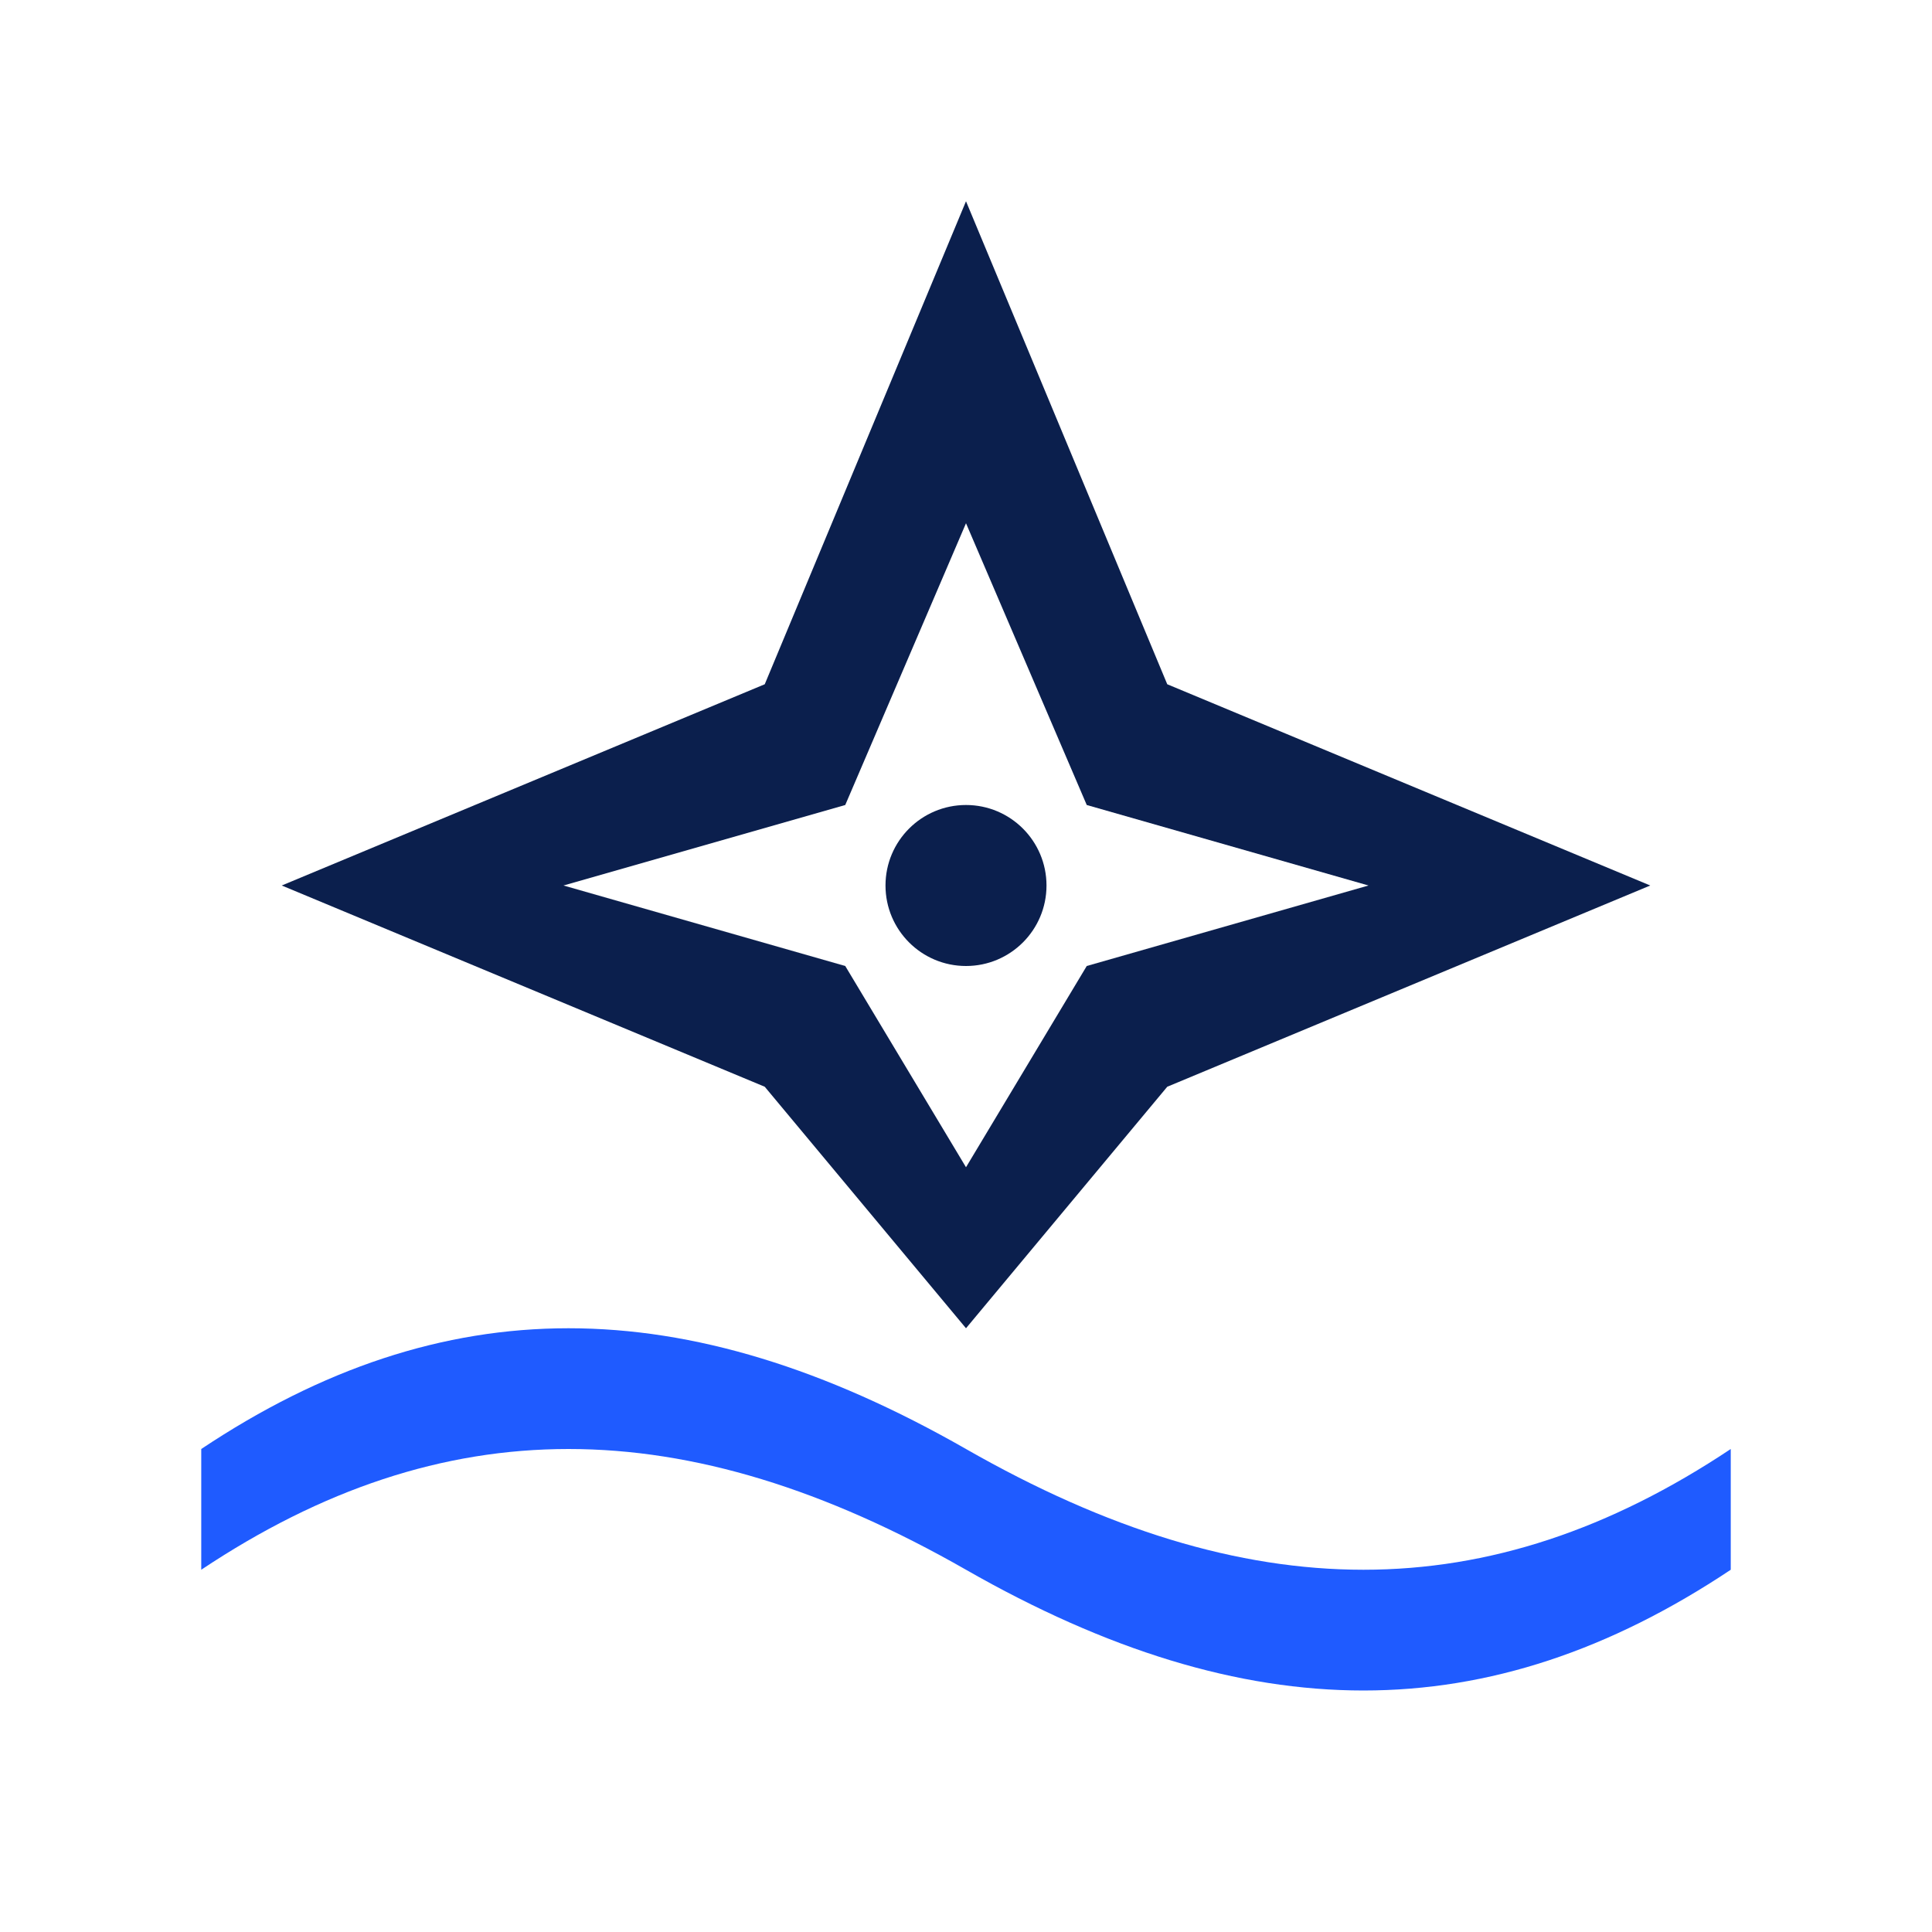
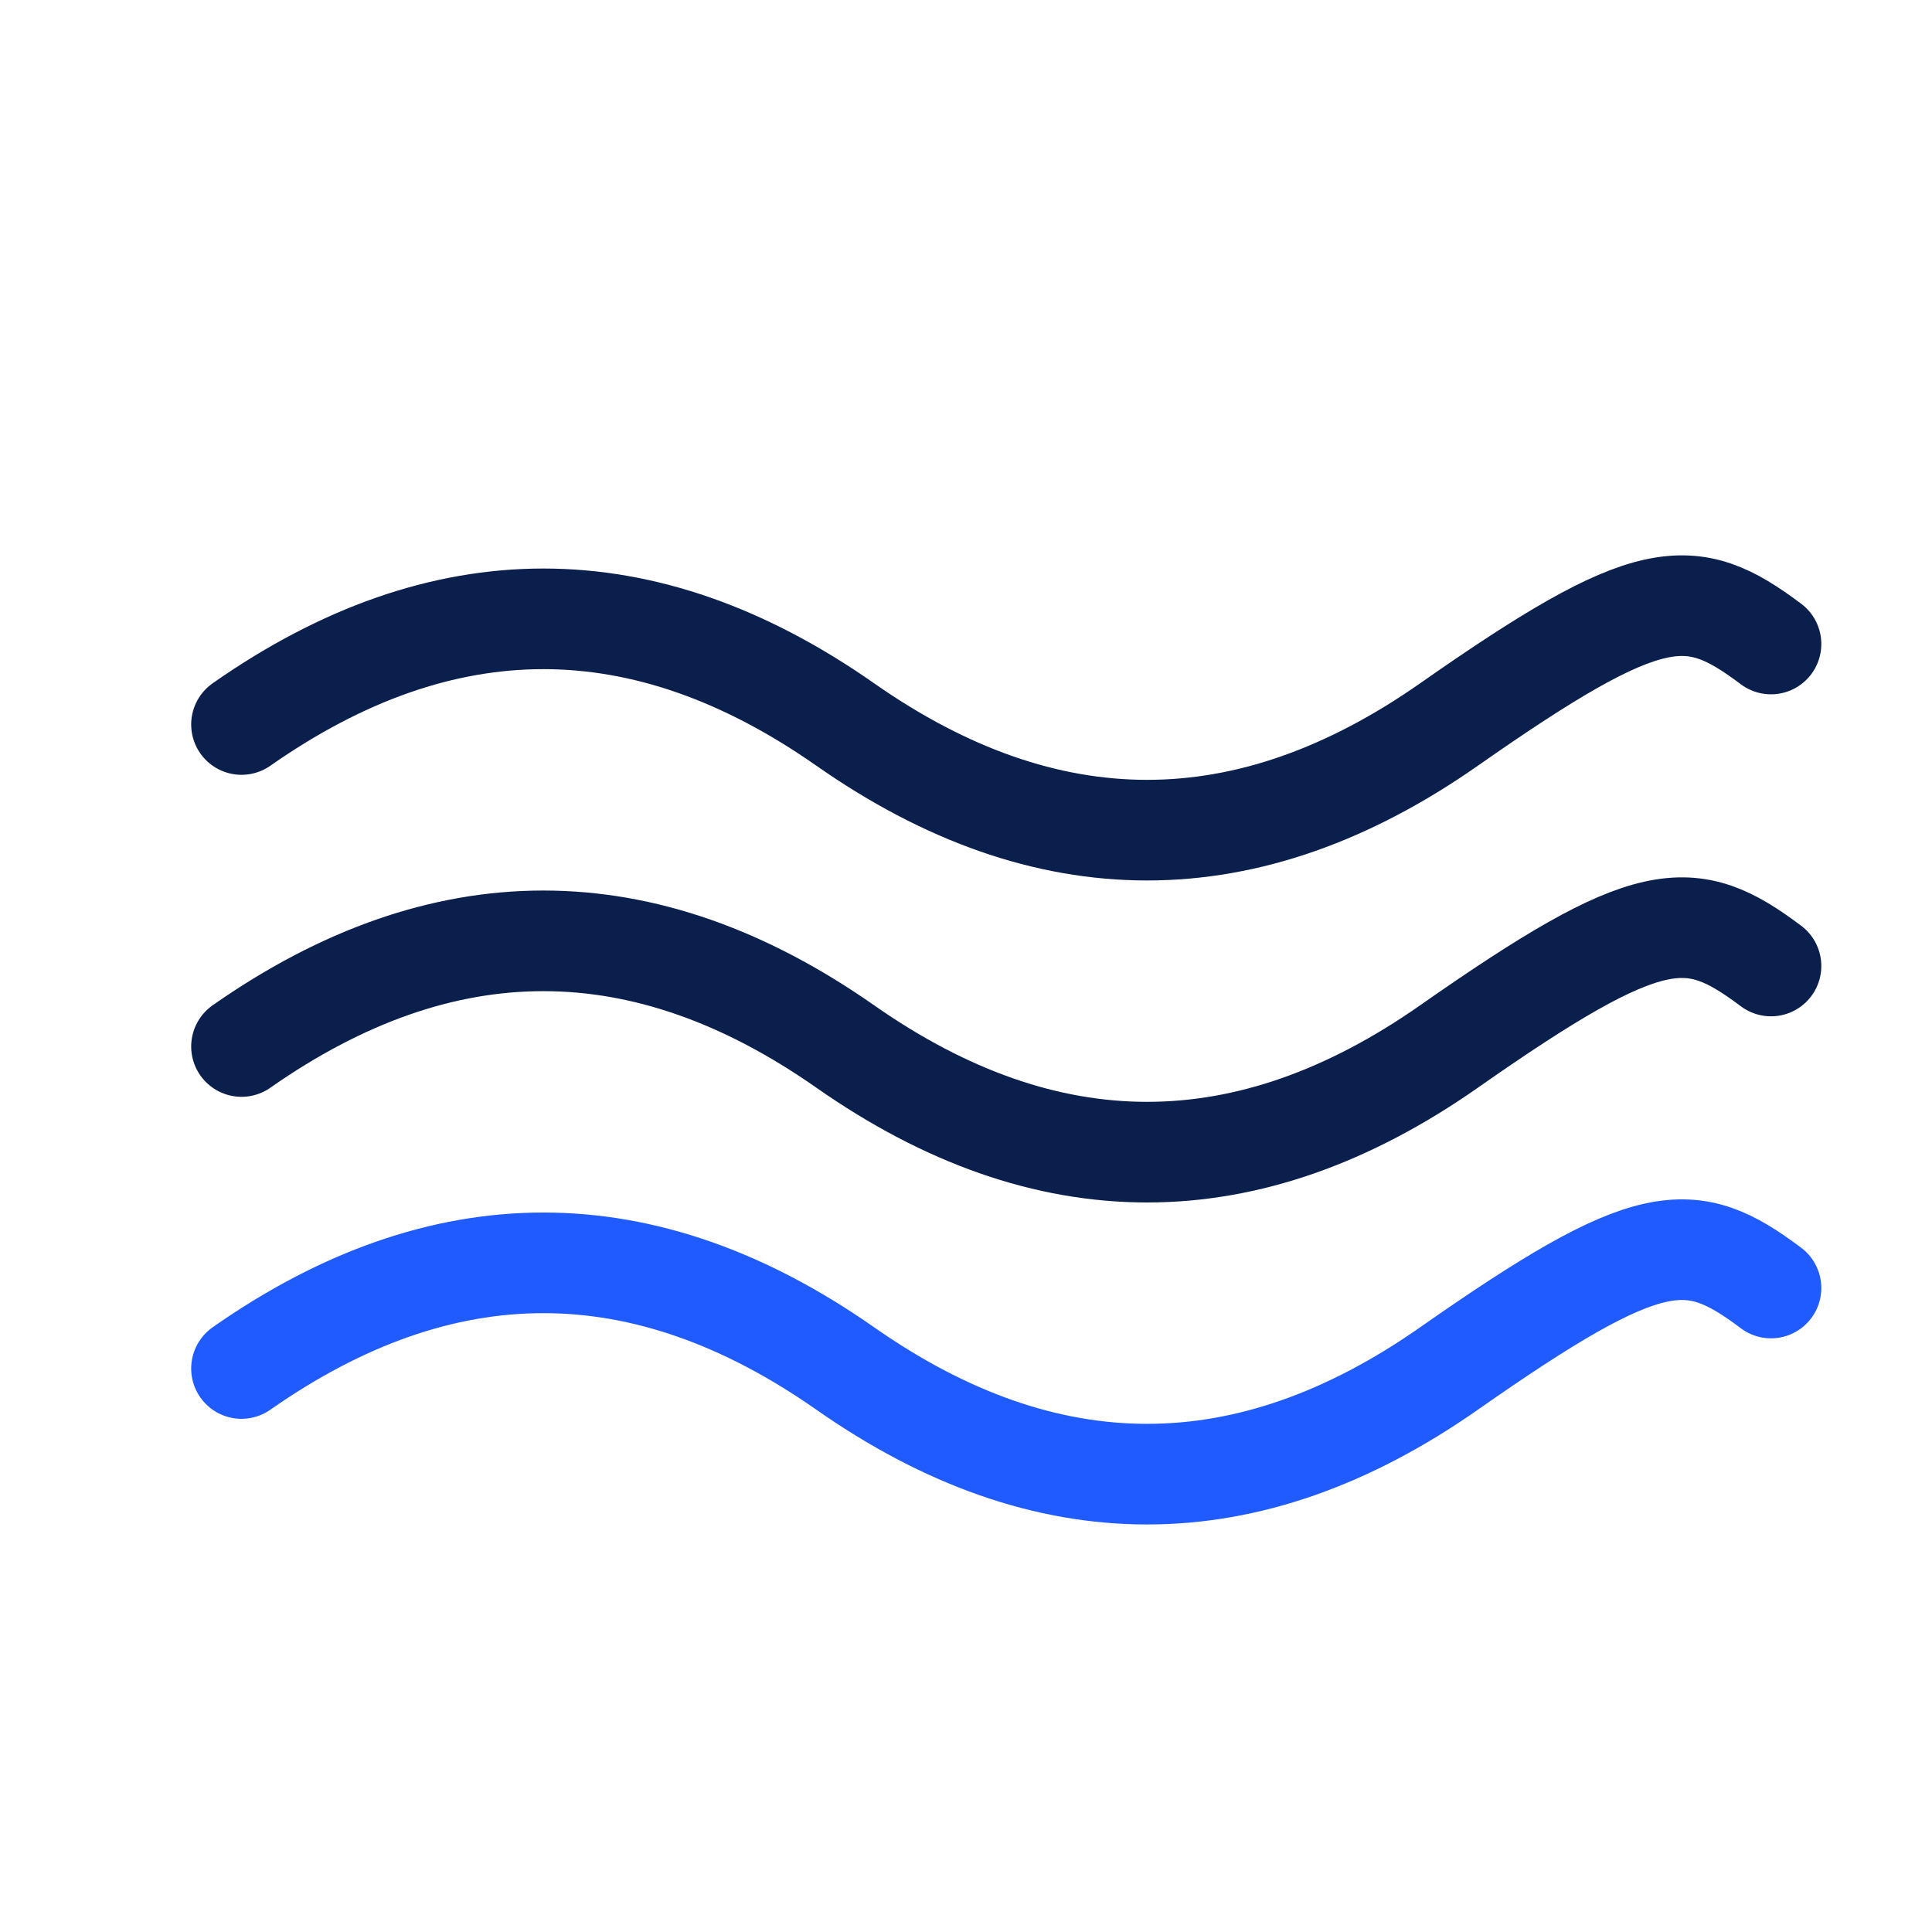
- <svg xmlns="http://www.w3.org/2000/svg" viewBox="0 0 48 48">
-   <path d="M24 5 29 17 41 22 29 27 24 33 19 27 7 22 19 17Z M24 13 21 20 14 22 21 24 24 29 27 24 34 22 27 20Z" fill-rule="evenodd" fill="#0B1F4D" />
-   <circle cx="24" cy="22" r="2" fill="#0B1F4D" />
-   <path d="M5 36C11 32 17 32 24 36S37 40 43 36V39C37 43 31 43 24 39S11 35 5 39Z" fill="#1F5BFF" />
+ <svg xmlns="http://www.w3.org/2000/svg" viewBox="0 0 48 48" fill="none" stroke-linecap="round" stroke-linejoin="round">
+   <path d="M6 18C11 14.5 16 14.5 21 18S31 21.5 36 18S42 14.5 44 16" stroke="#0B1F4D" stroke-width="2.5" />
+   <path d="M6 26C11 22.5 16 22.5 21 26S31 29.5 36 26S42 22.5 44 24" stroke="#0B1F4D" stroke-width="2.5" />
+   <path d="M6 34C11 30.5 16 30.5 21 34S31 37.5 36 34S42 30.5 44 32" stroke="#1F5BFF" stroke-width="2.5" />
</svg>
